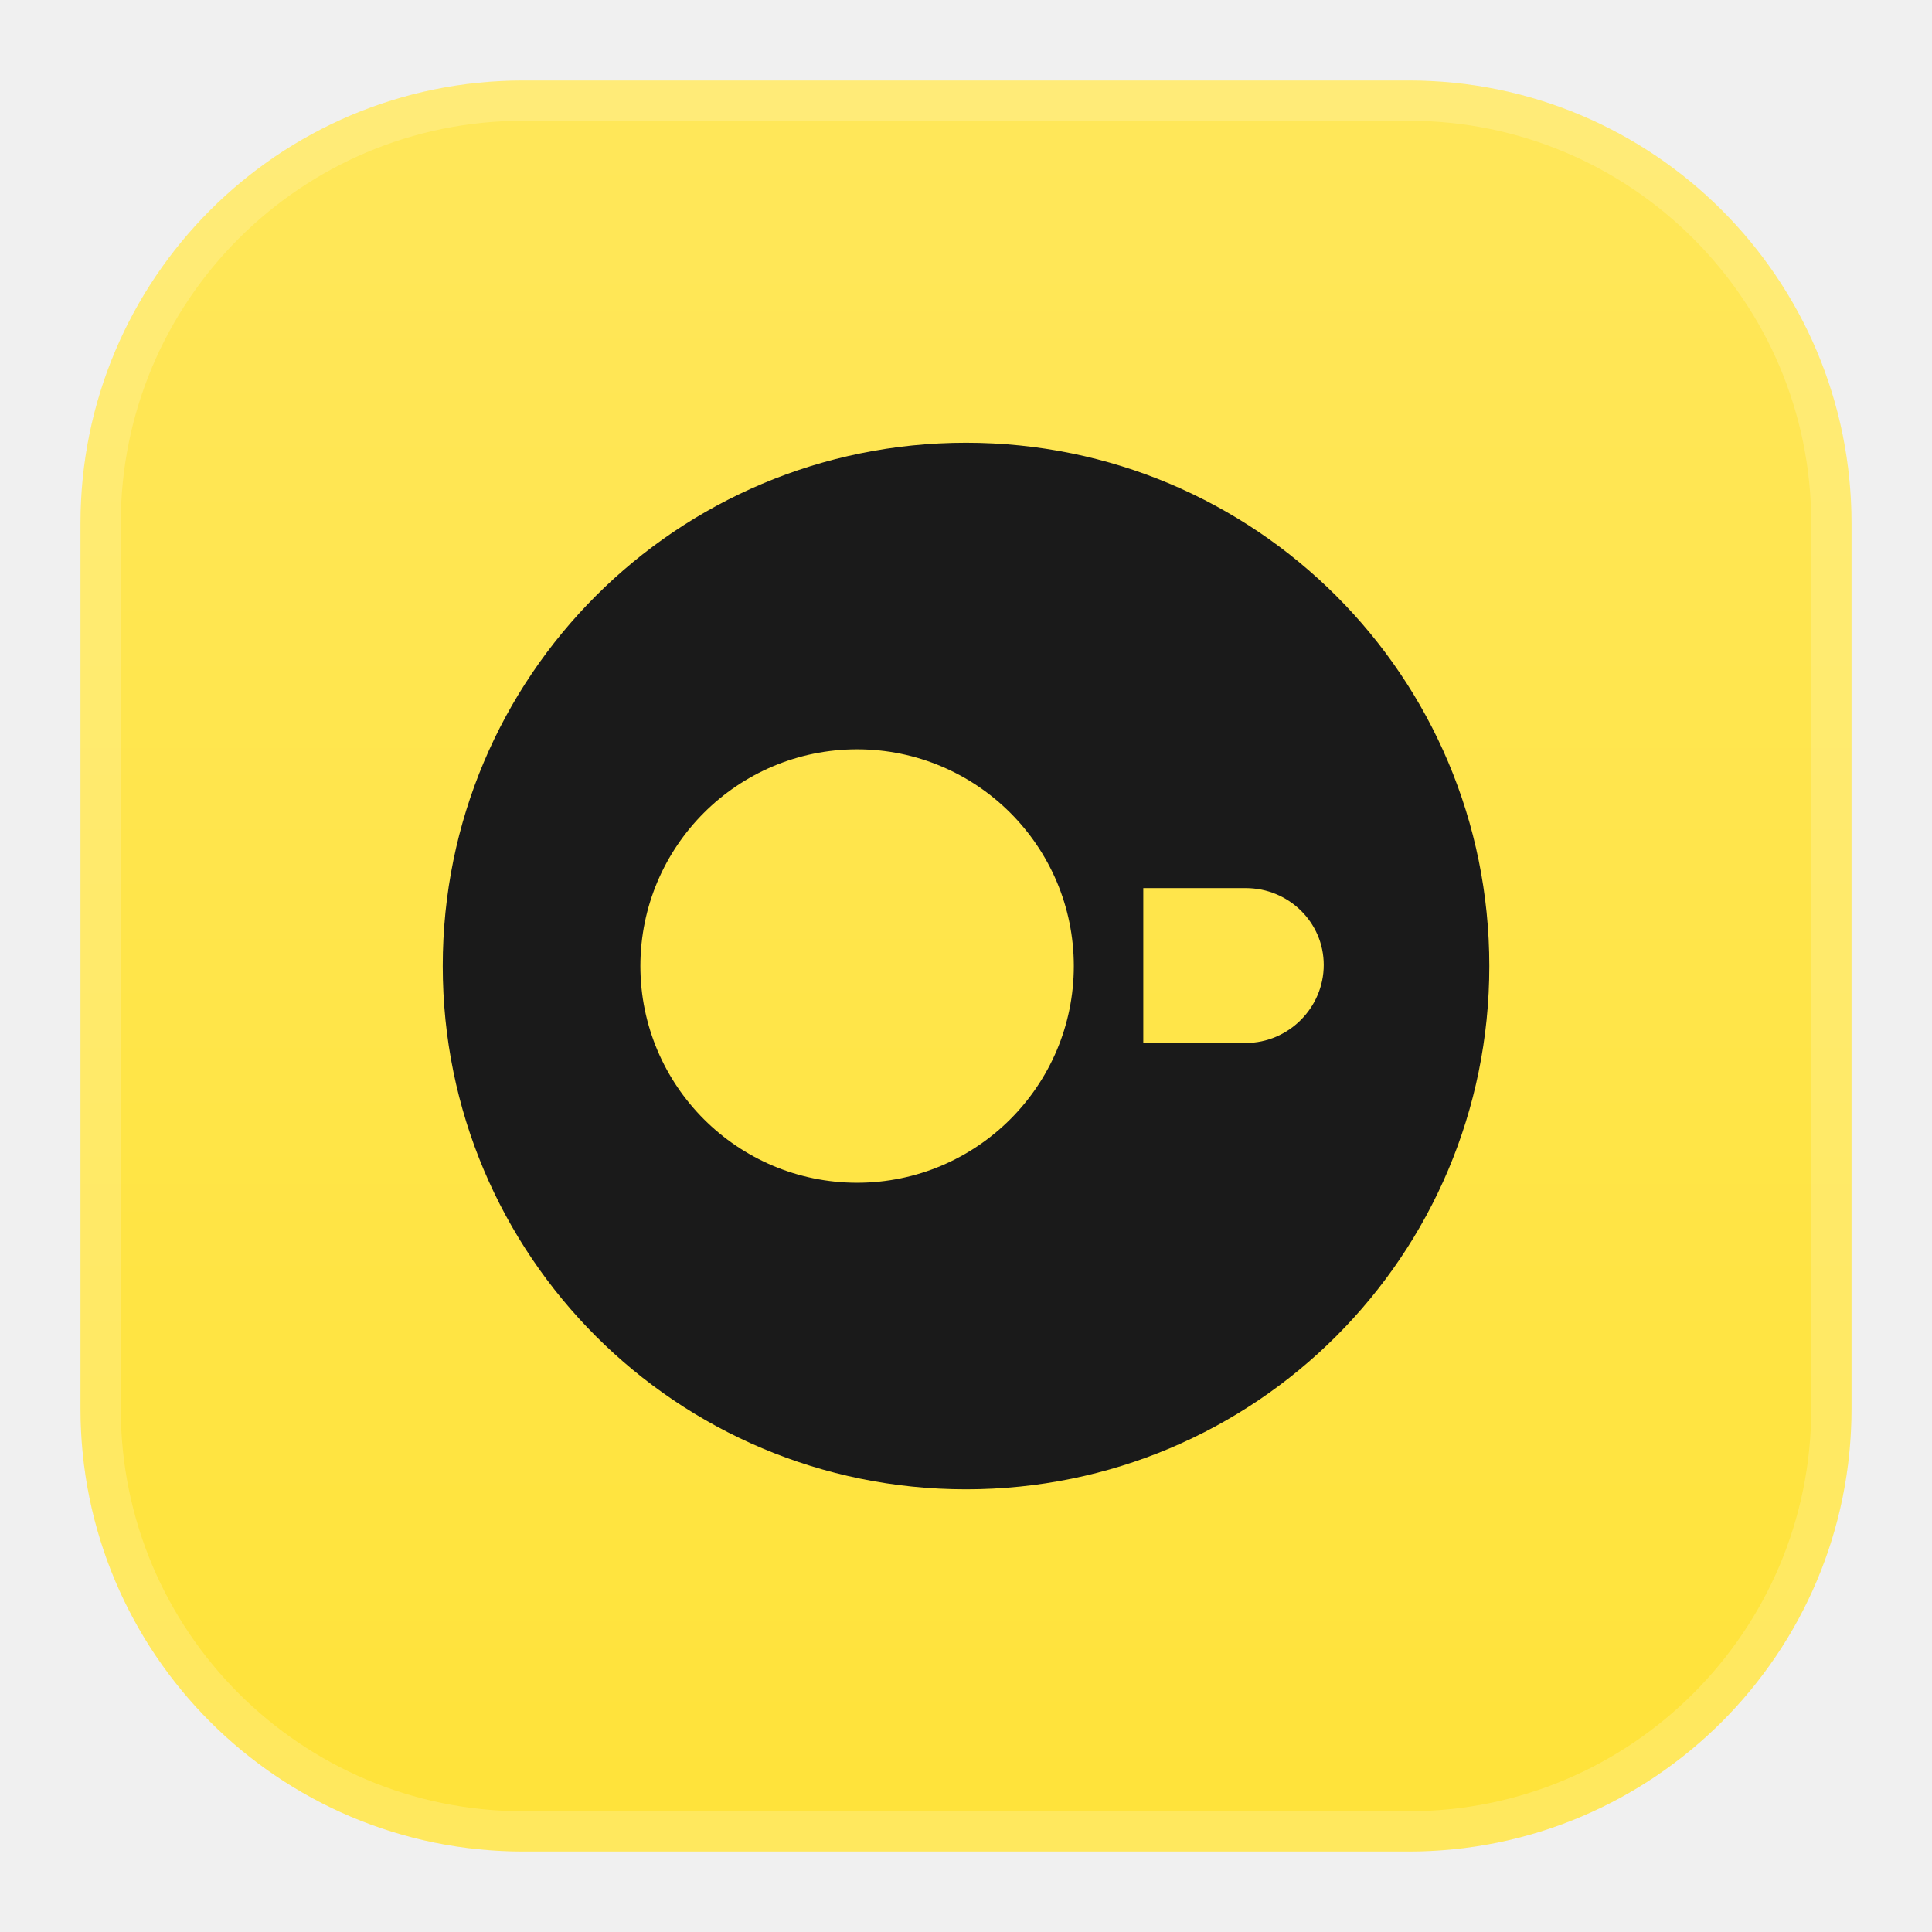
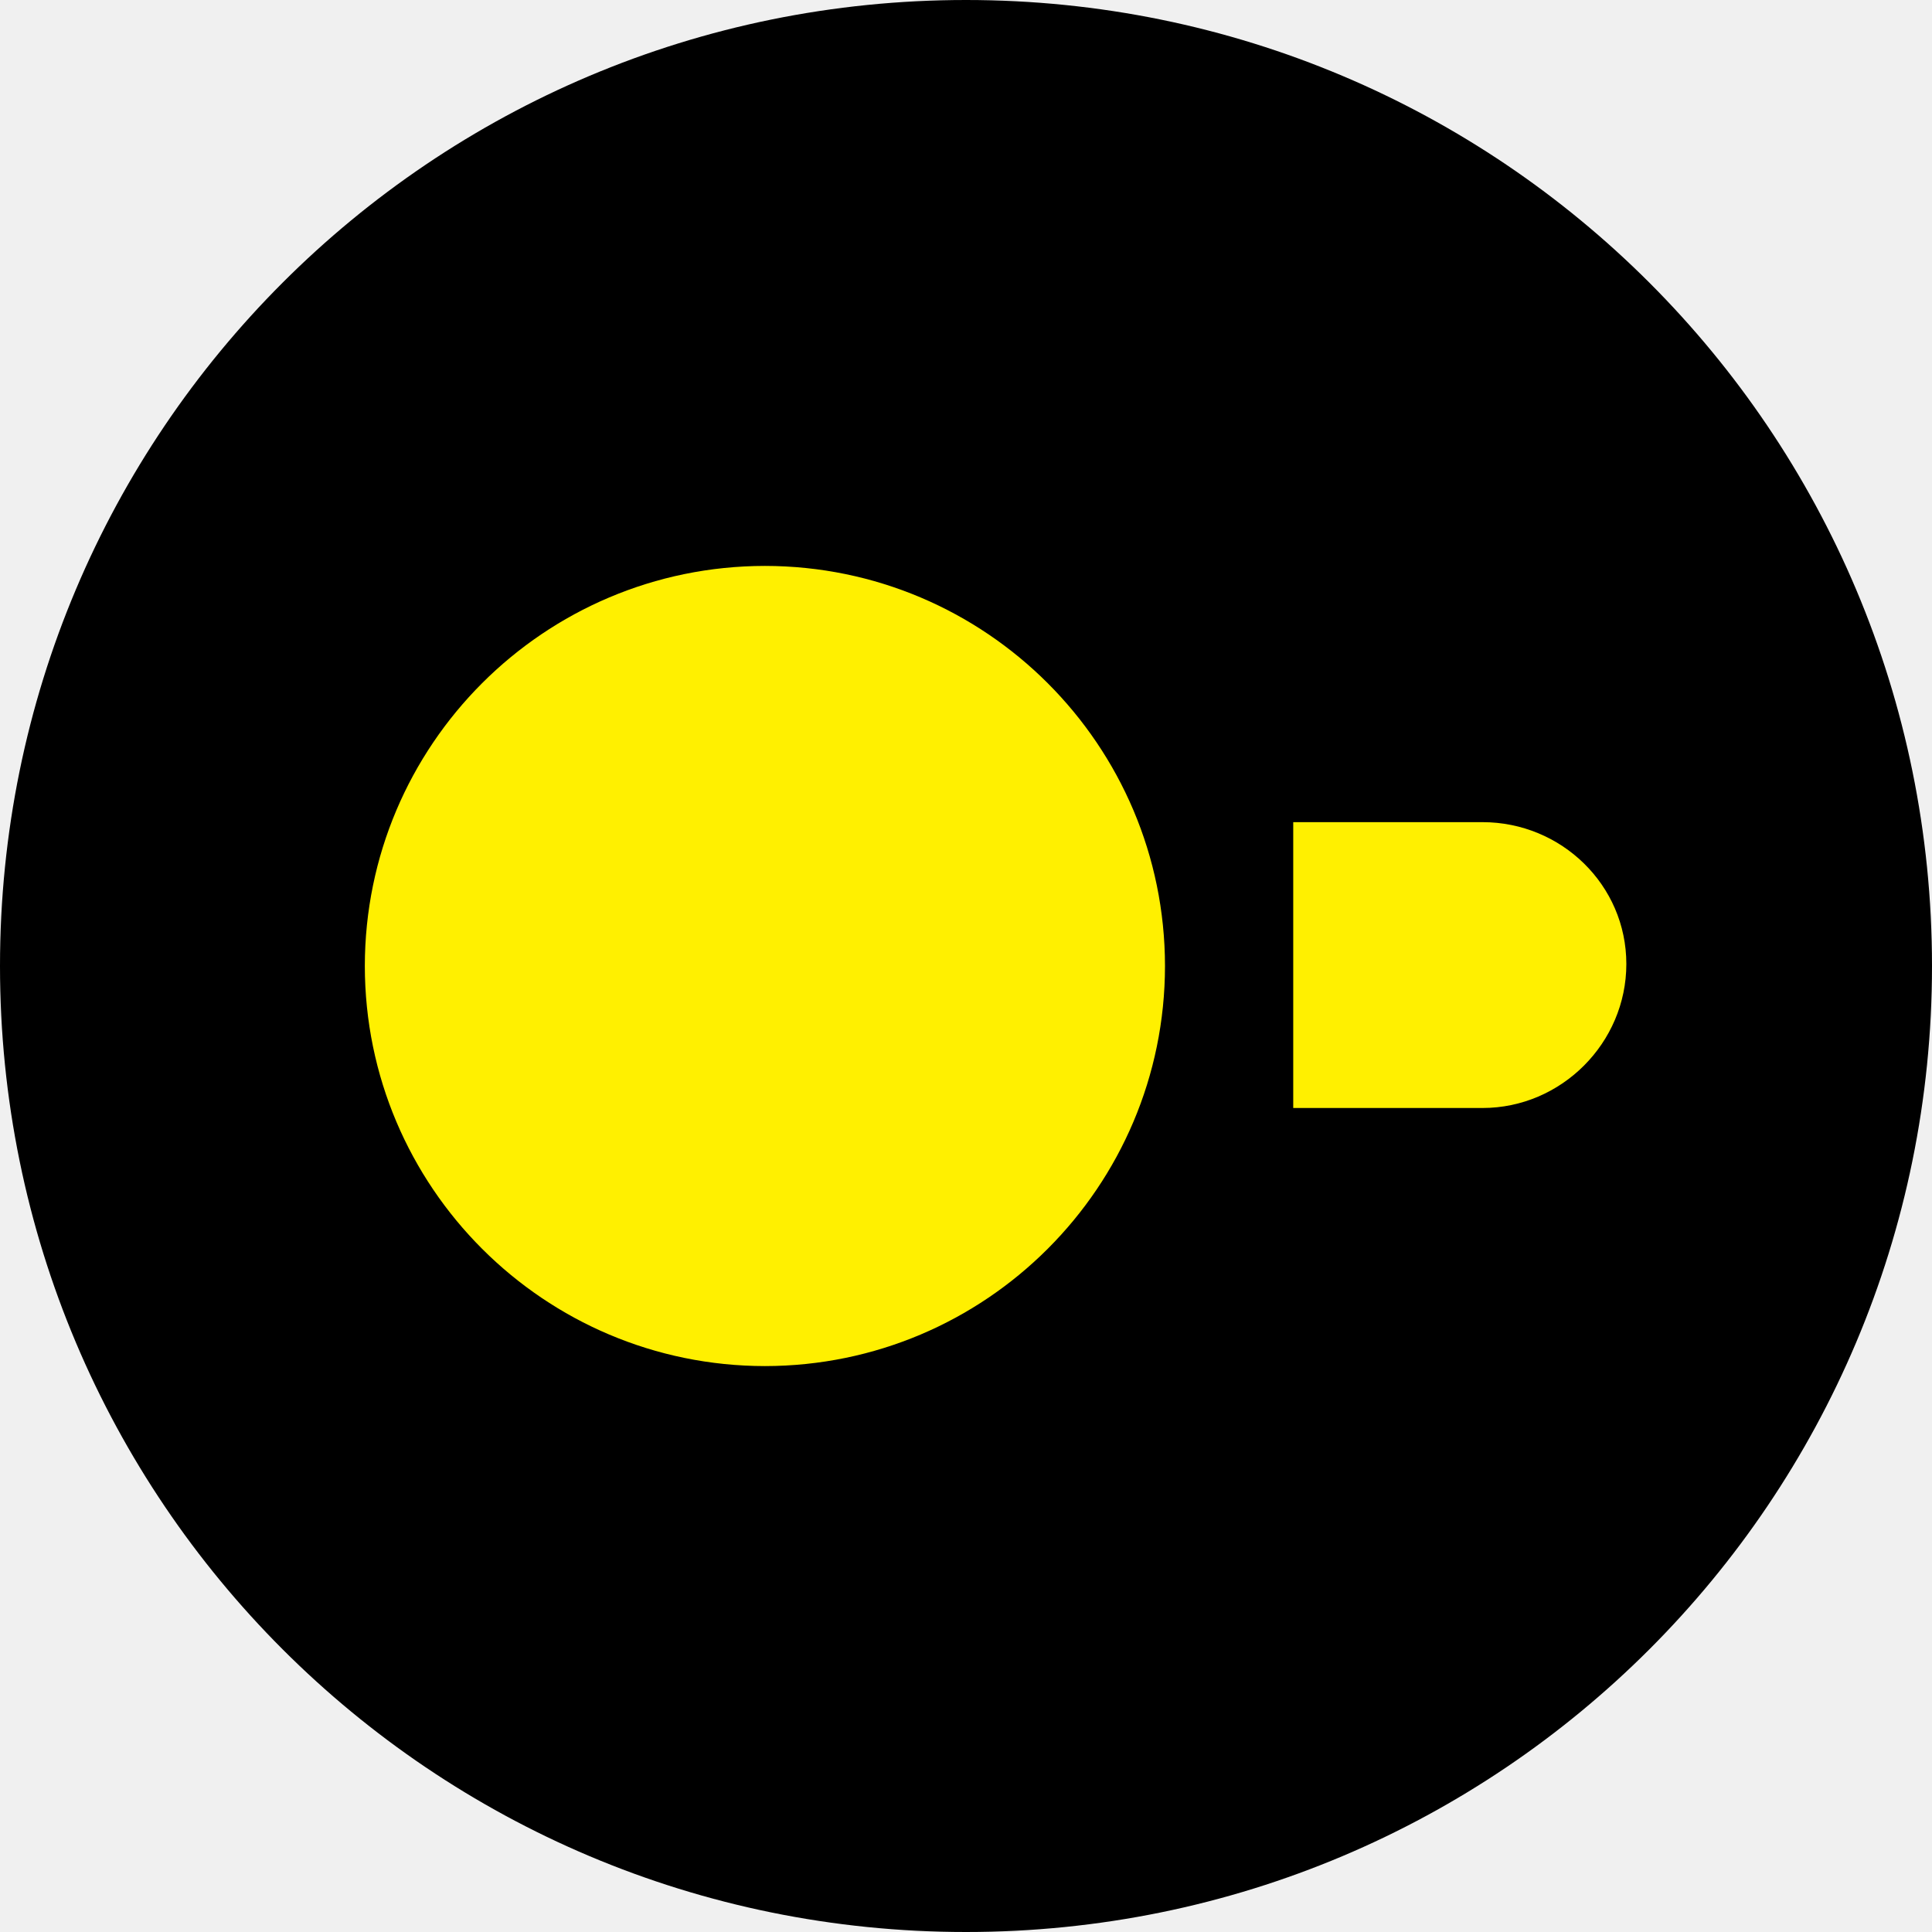
<svg xmlns="http://www.w3.org/2000/svg" width="64" height="64" viewBox="0 0 24 24">
-   <defs>
-     <linearGradient id="g" x1="0" y1="0" x2="0" y2="1">
-       <stop offset="0" stop-color="#FFE75A" />
-       <stop offset="1" stop-color="#FFE33A" />
-     </linearGradient>
-   </defs>
-   <rect x="1" y="1" width="22" height="22" rx="5.5" fill="url(#g)" />
-   <rect x="1.25" y="1.25" width="21.5" height="21.5" rx="5.25" fill="none" stroke="#FFFFFF" stroke-opacity="0.18" stroke-width="0.5" />
-   <g fill="#1A1A1A" transform="translate(5.500 5.500) scale(0.5417)">
+   <circle cx="12" cy="12" r="11" fill="#FFF000" />
+   <g fill="#000000">
    <path d="M12 0C5.363 0 0 5.363 0 12s5.363 12 12 12 12-5.363 12-12S18.637 0 12 0zM9.502 7.03a4.974 4.974 0 0 1 4.97 4.97 4.974 4.974 0 0 1-4.97 4.97A4.974 4.974 0 0 1 4.532 12a4.974 4.974 0 0 1 4.97-4.97zm6.563 3.183h2.351c.98 0 1.787.782 1.787 1.762s-.807 1.789-1.787 1.789h-2.351v-3.551z" />
  </g>
</svg>
